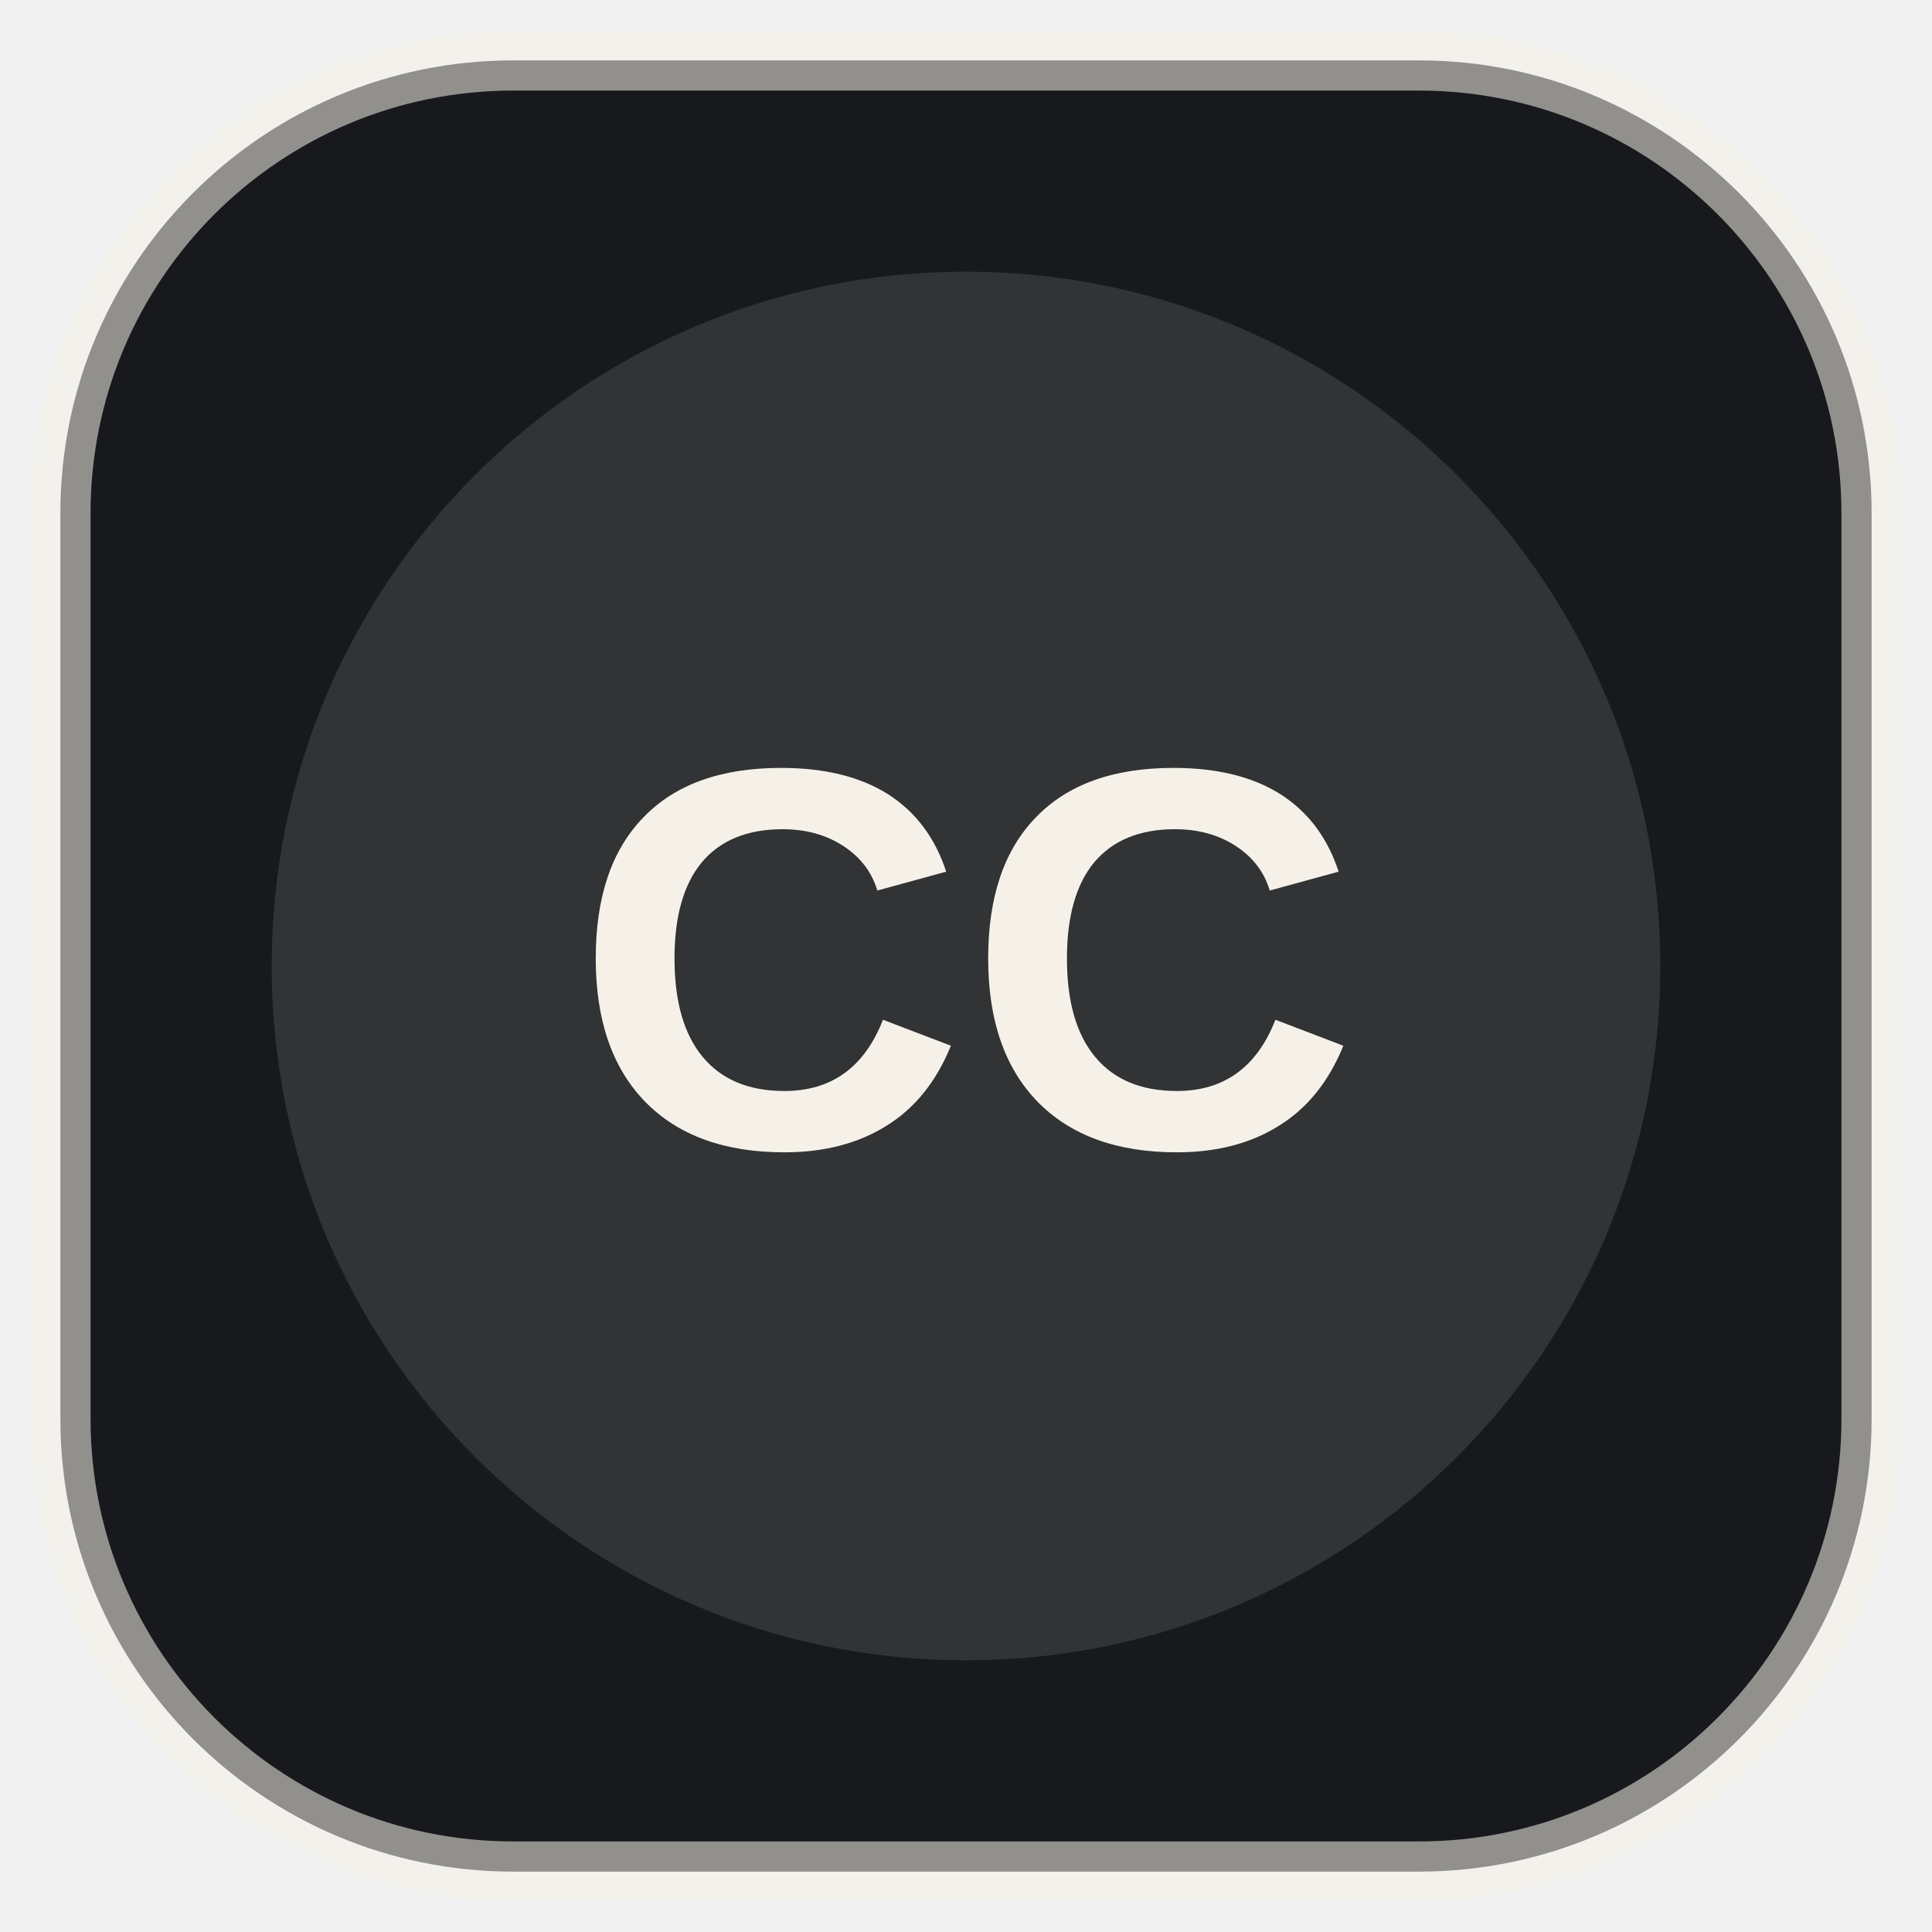
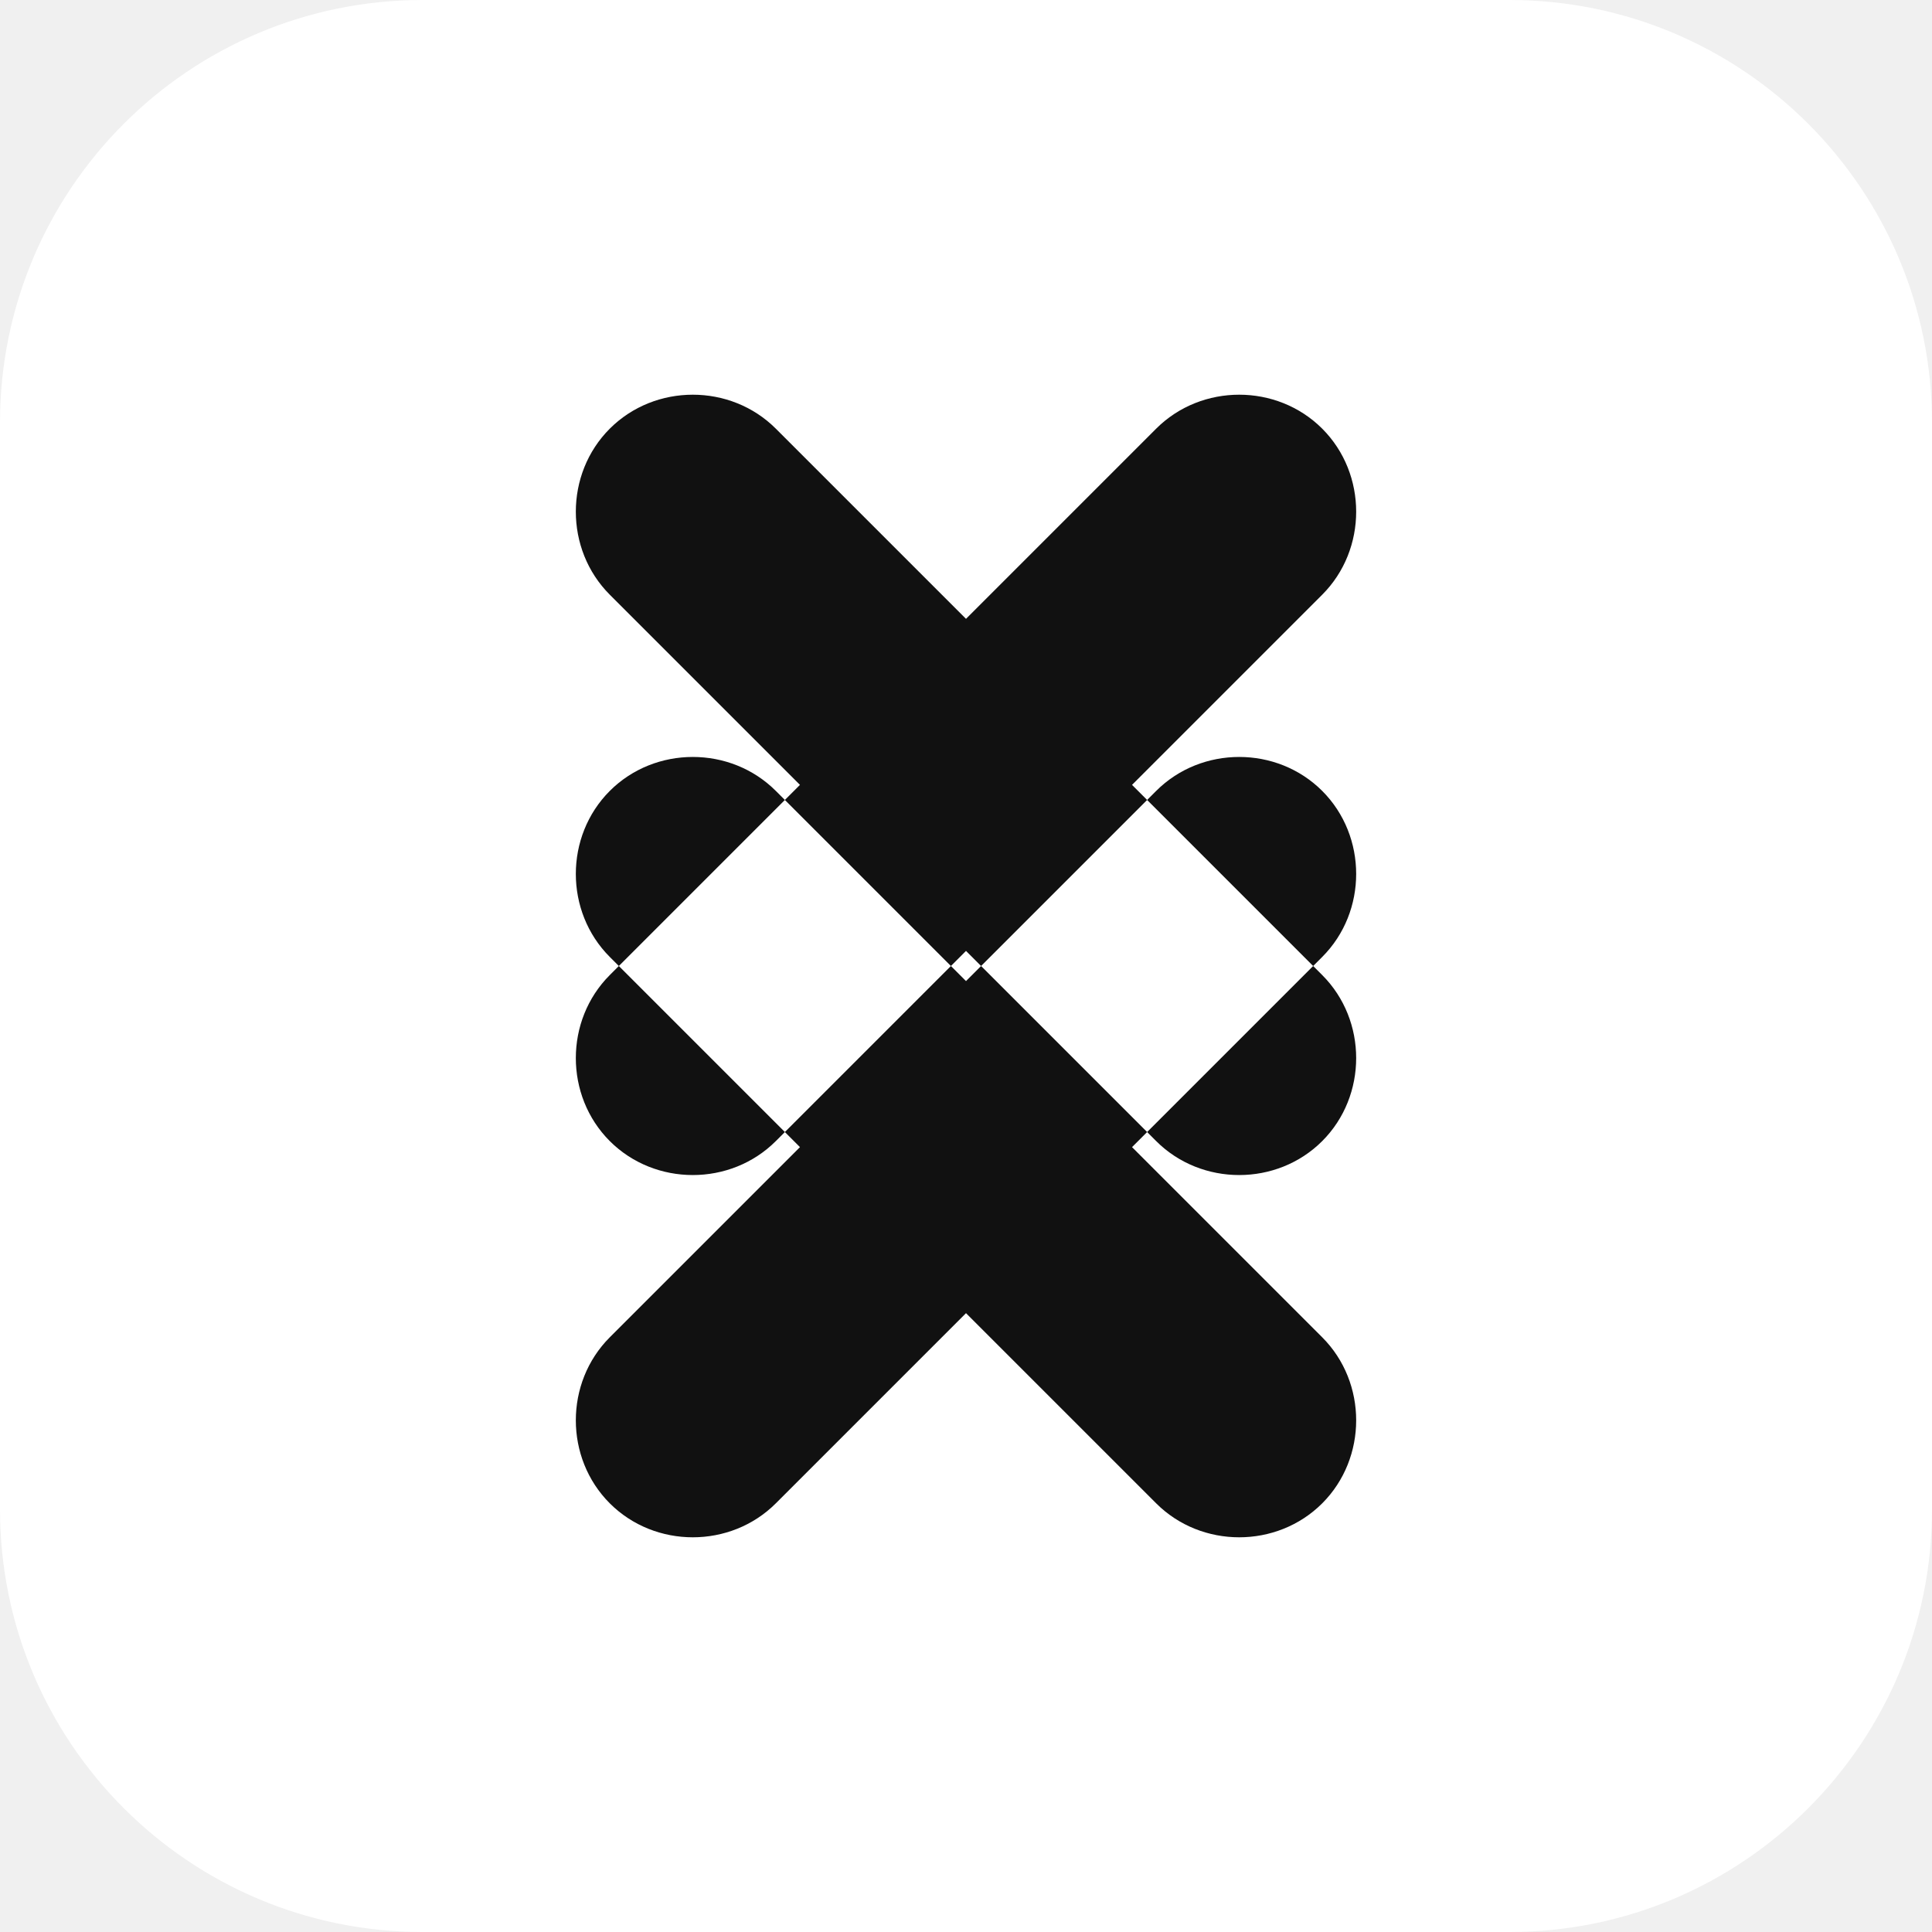
- <svg xmlns="http://www.w3.org/2000/svg" viewBox="0 0 64 64" role="img" aria-label="capcut">
-   <rect x="2" y="2" width="60" height="60" rx="15" fill="#17191d" stroke="#F5F1E8" stroke-opacity=".55" stroke-width="2" />
-   <circle cx="32" cy="32" r="23" fill="#F5F1E8" fill-opacity=".12" />
-   <text x="32" y="38" text-anchor="middle" font-family="Arial,Helvetica,sans-serif" font-size="18" font-weight="700" fill="#F5F1E8">CC</text>
+ <svg xmlns="http://www.w3.org/2000/svg" role="img" viewBox="0 0 64 64">
+   <rect width="64" height="64" rx="14" fill="#FFFFFF" />
+   <path fill="#111111" fill-rule="evenodd" d="M20.2 14.2c1.5-1.5 4-1.5 5.5 0L32 20.5l6.3-6.3c1.5-1.5 4-1.5 5.5 0 1.5 1.5 1.5 4 0 5.5L37.5 26l6.3 6.3c1.5 1.5 1.5 4 0 5.5-1.5 1.5-4 1.5-5.5 0L32 31.5l-6.3 6.3c-1.5 1.5-4 1.5-5.5 0-1.5-1.5-1.5-4 0-5.5L26.5 26l-6.3-6.3c-1.5-1.5-1.5-4 0-5.5zm0 35.6c1.5 1.5 4 1.5 5.5 0L32 43.5l6.3 6.3c1.5 1.5 4 1.5 5.5 0 1.5-1.5 1.5-4 0-5.5L37.5 38l6.3-6.3c1.5-1.5 1.5-4 0-5.5-1.5-1.5-4-1.5-5.5 0L32 32.5l-6.3-6.3c-1.5-1.5-4-1.5-5.5 0-1.5 1.5-1.5 4 0 5.5L26.5 38l-6.3 6.3c-1.5 1.5-1.5 4 0 5.5z" />
</svg>
